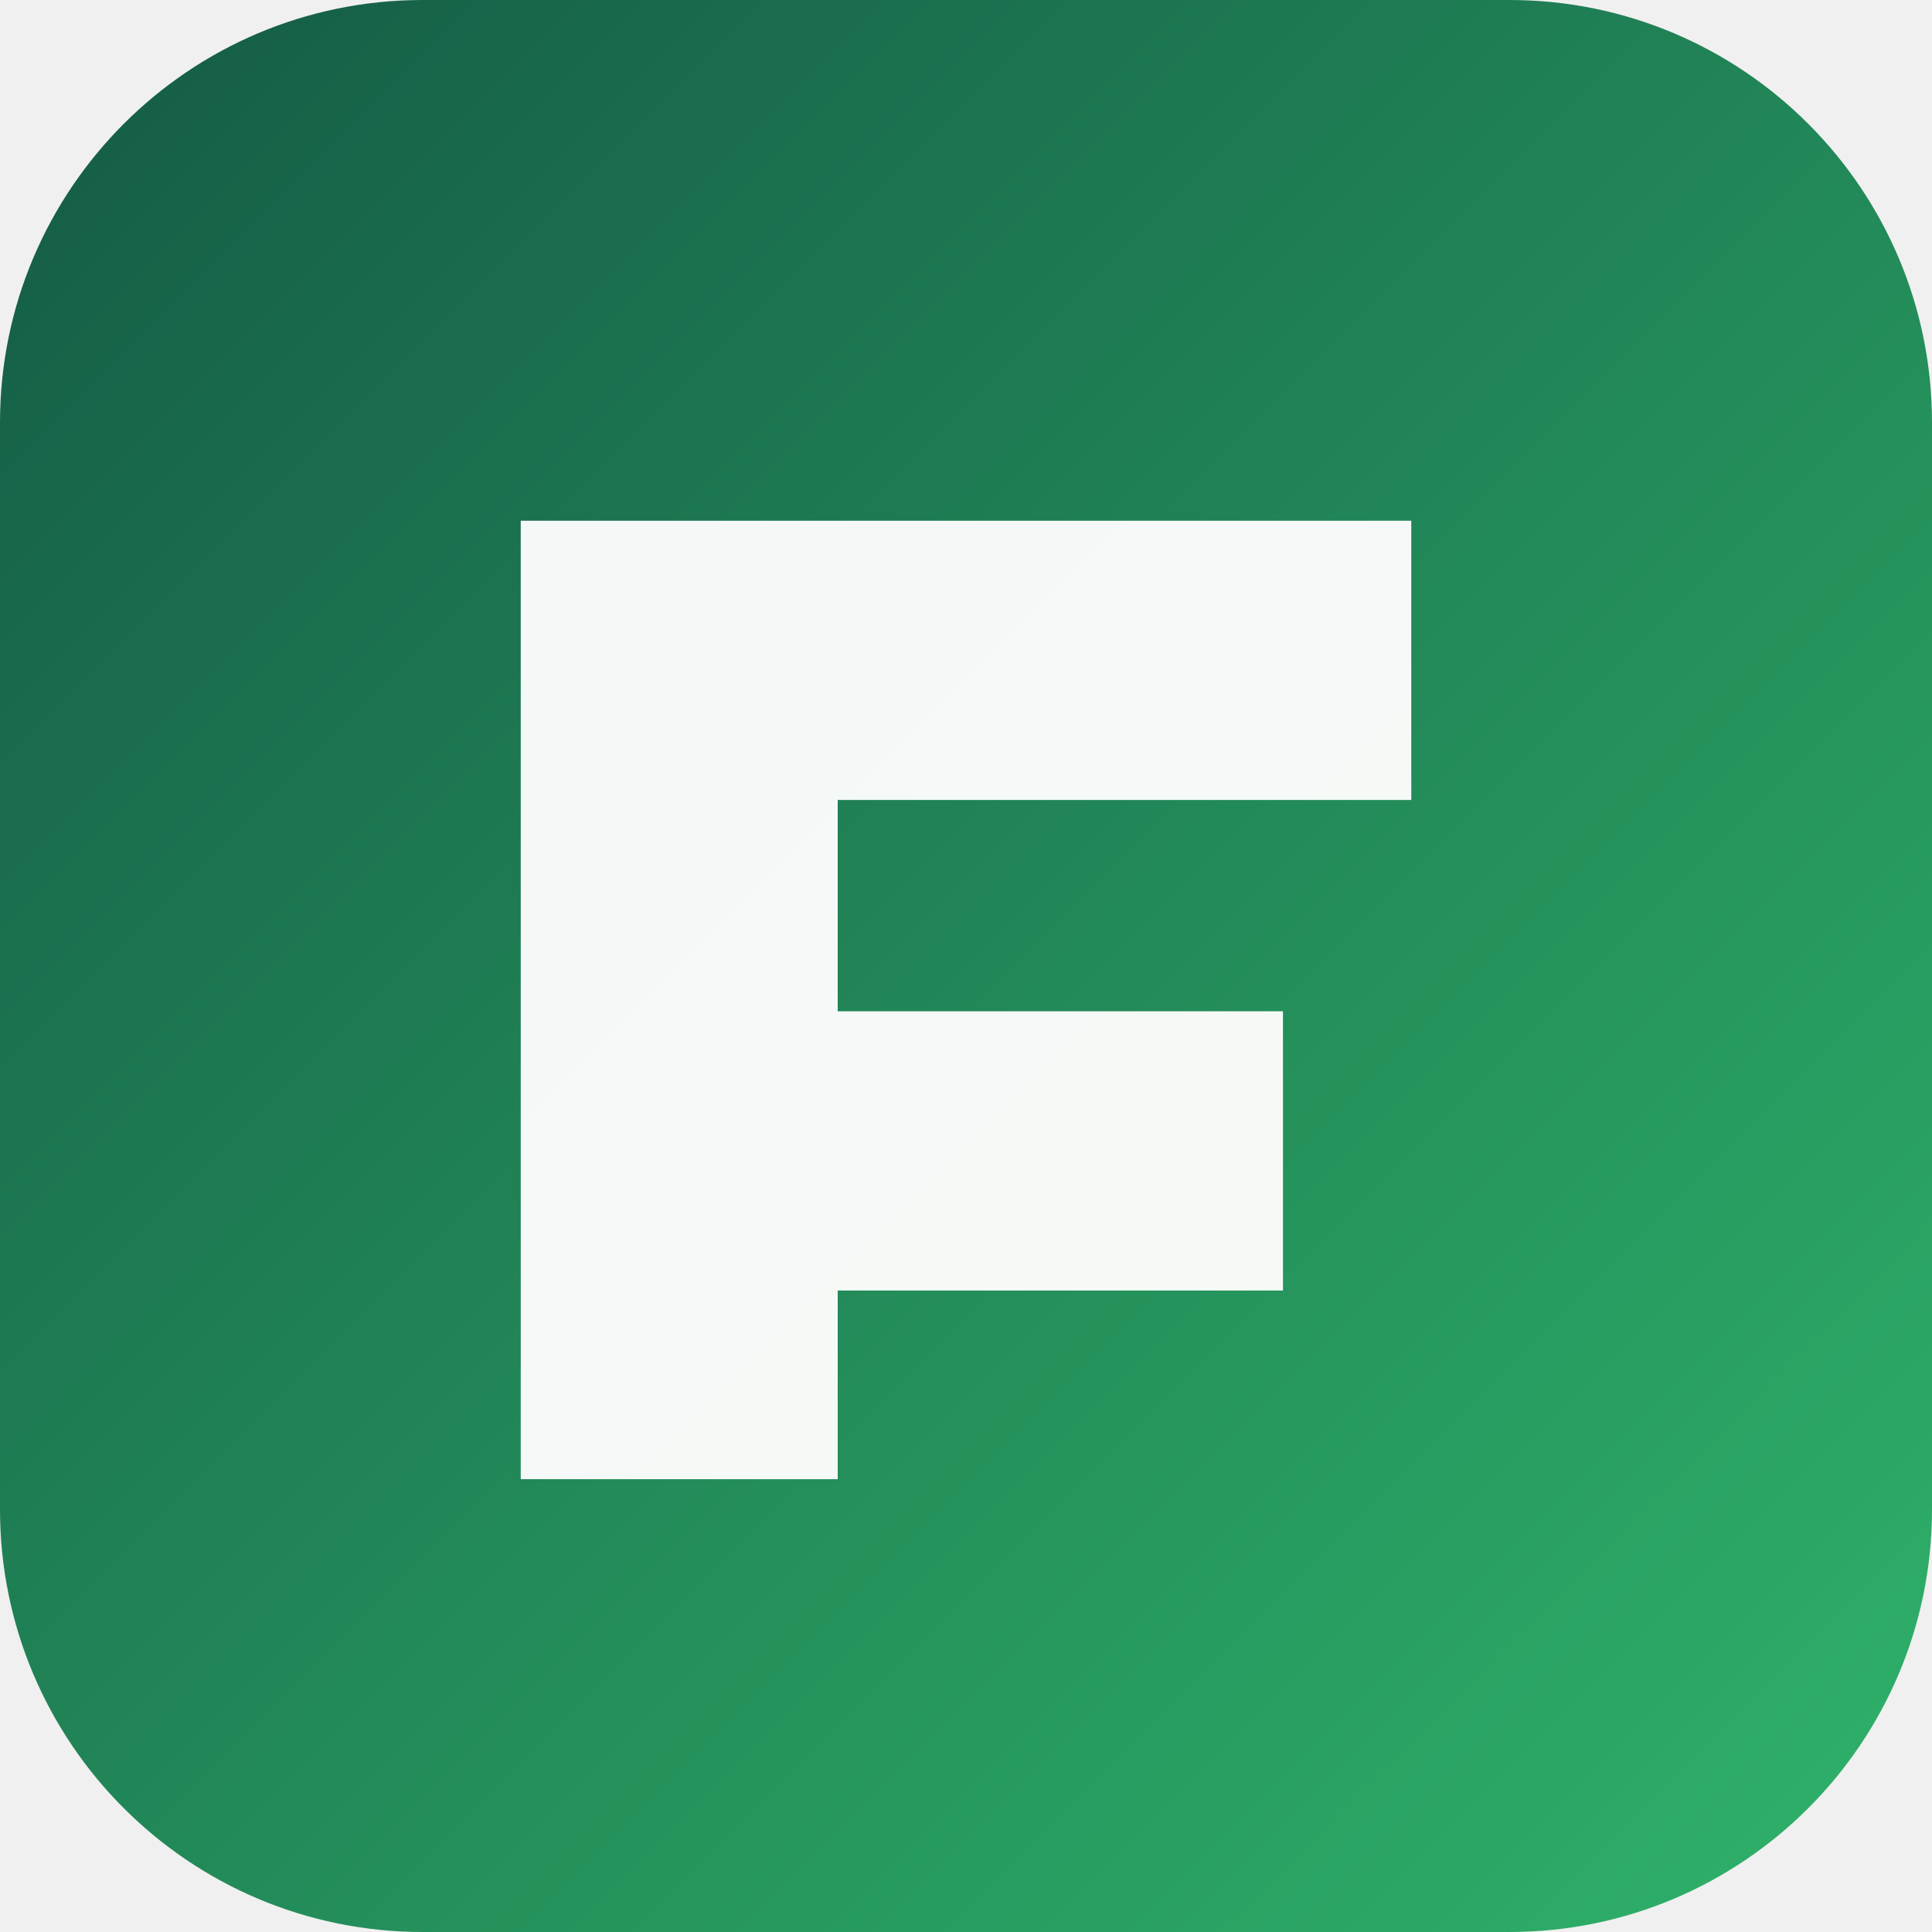
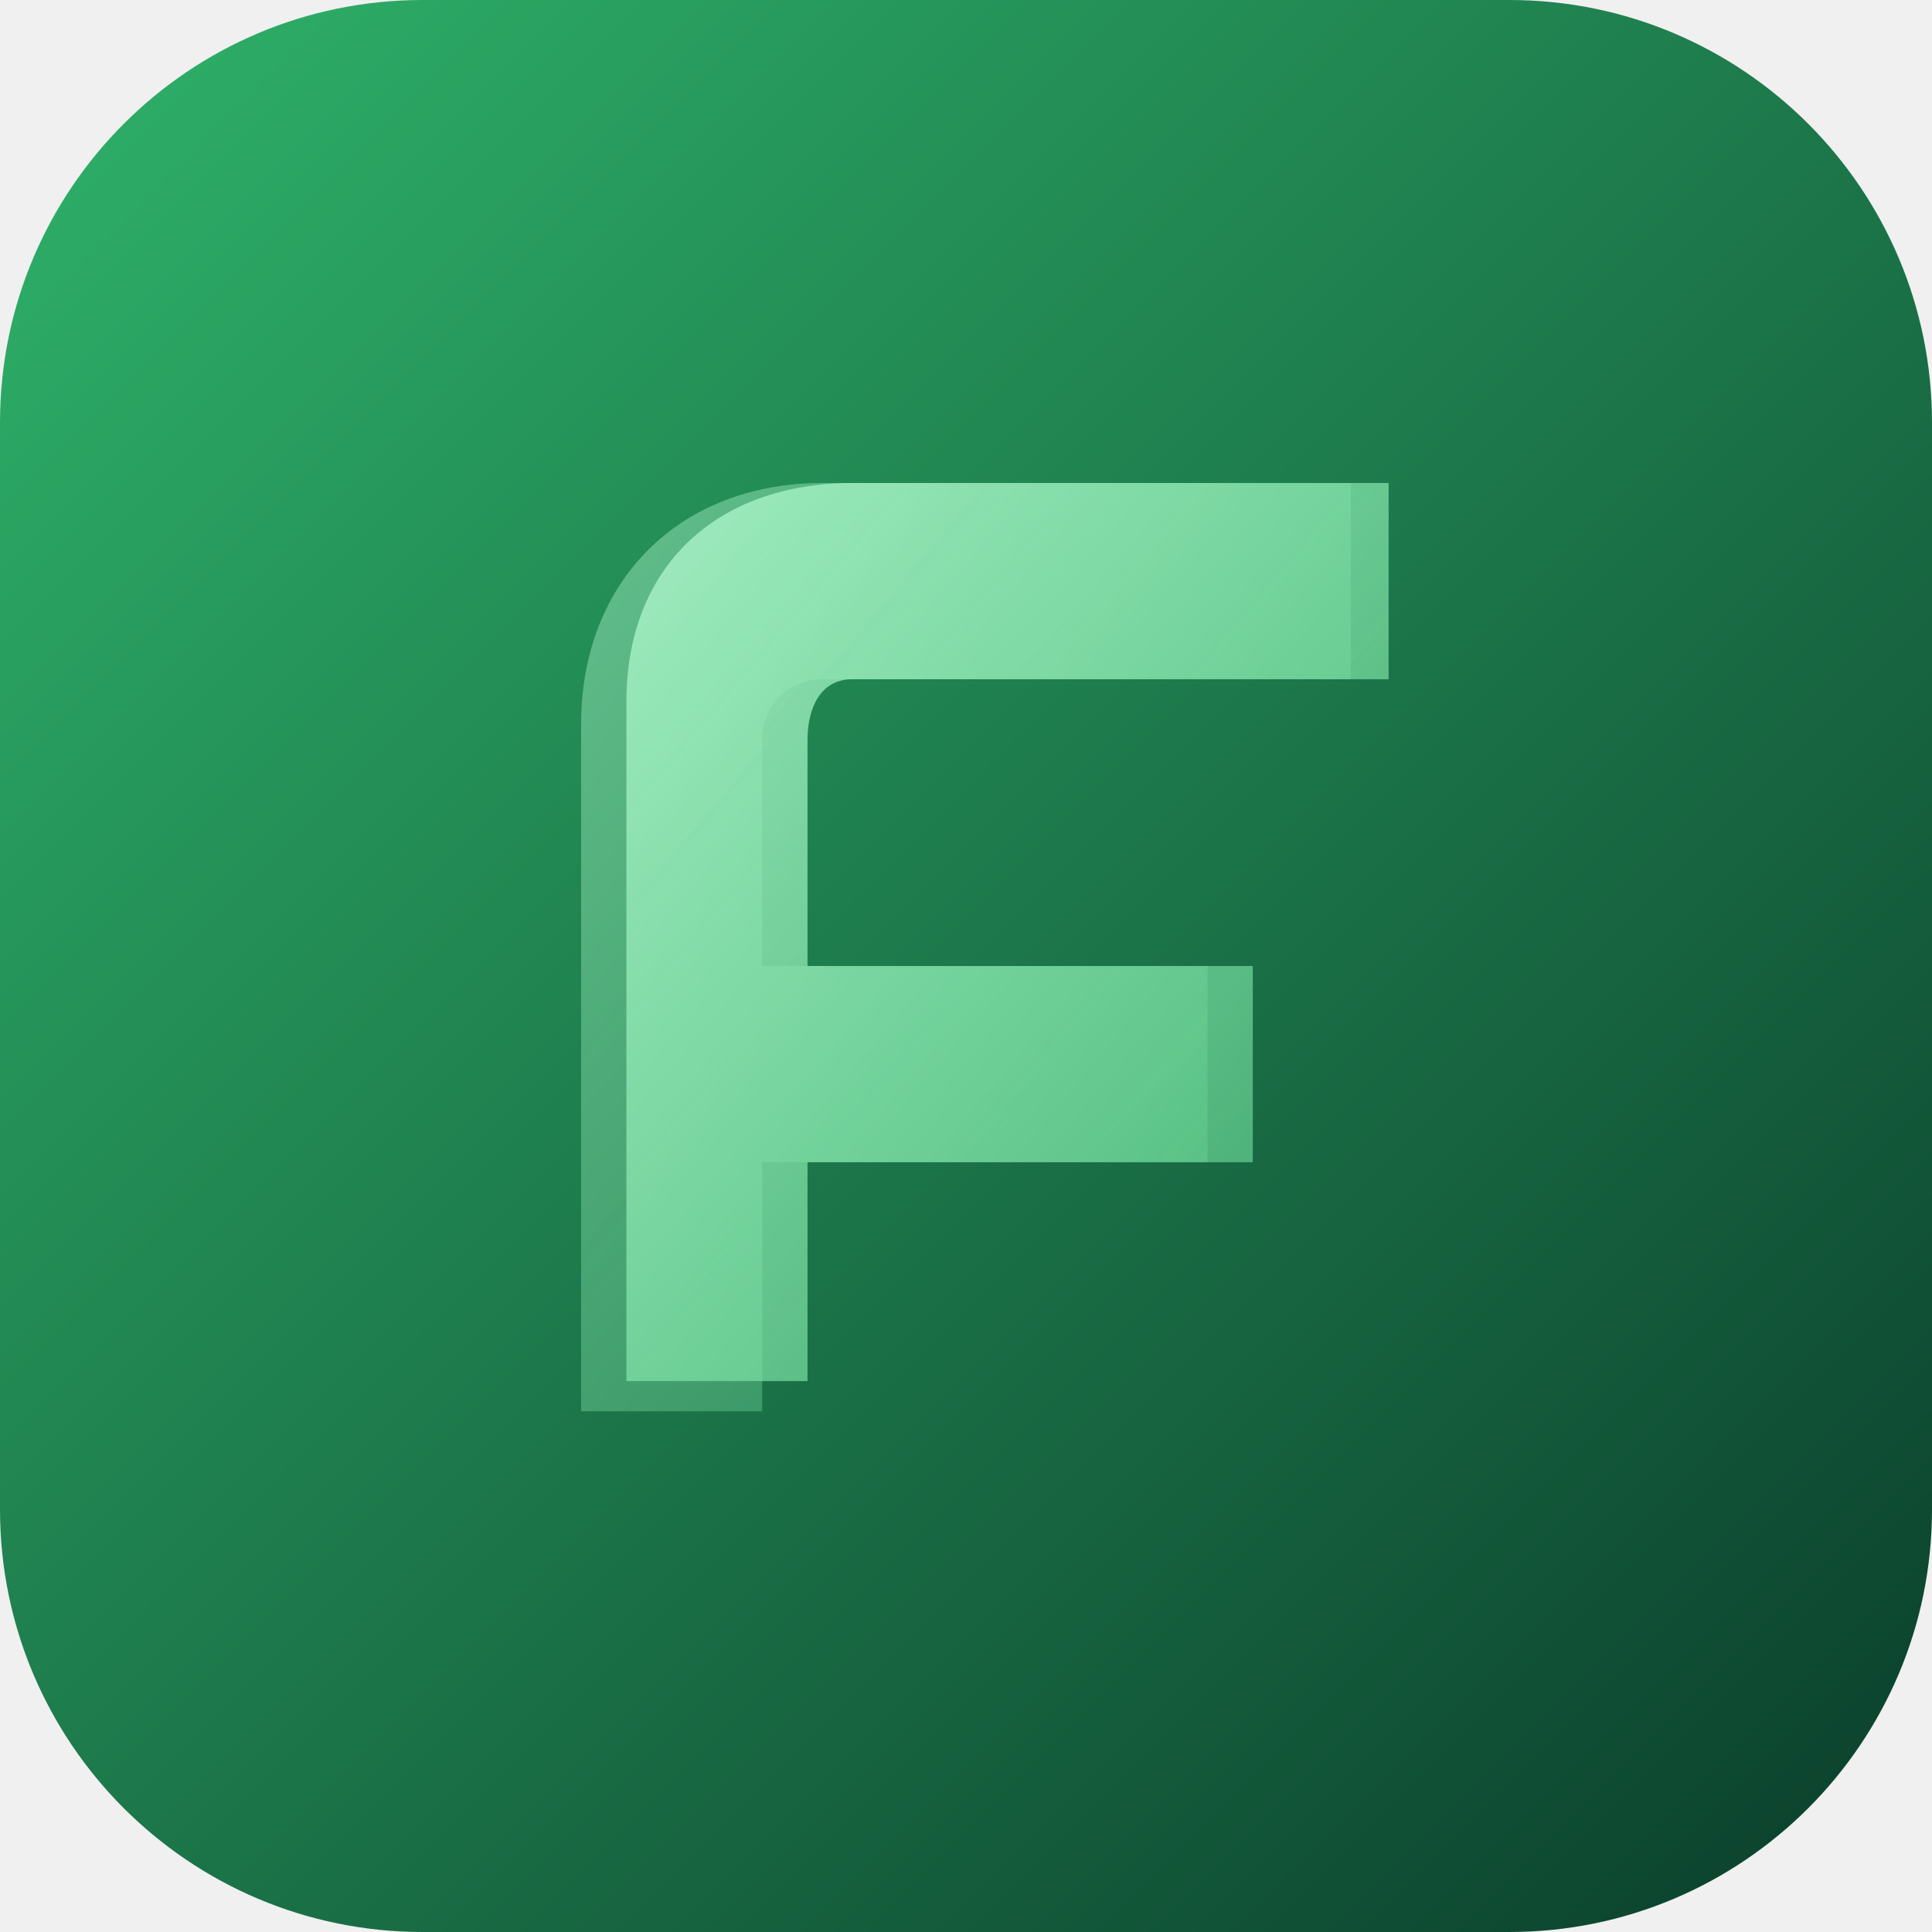
<svg xmlns="http://www.w3.org/2000/svg" width="512" height="512" viewBox="0 0 512 512">
  <defs>
    <linearGradient id="bg" x1="0" y1="0" x2="512" y2="512" gradientUnits="userSpaceOnUse">
-       <stop offset="0%" stop-color="#145A45" />
-       <stop offset="100%" stop-color="#2FB36A" />
+       <stop offset="0%" stop-color="#2FB36A" />
+       <stop offset="100%" stop-color="#0A3D2B" />
+     </linearGradient>
+     <linearGradient id="leaf" x1="0" y1="0" x2="1" y2="1">
+       <stop offset="0%" stop-color="#A8F0C6" stop-opacity="0.95" />
+       <stop offset="100%" stop-color="#5DD68D" stop-opacity="0.6" />
    </linearGradient>
  </defs>
  <rect width="512" height="512" rx="112" fill="url(#bg)" />
-   <path d="M138 138 L374 138 L374 212 L222 212 L222 268 L340 268 L340 342 L222 342 L222 392 L138 392 Z" fill="white" fill-opacity="0.95" />
+   <path d="M154 374 C154 374 154 234 154 192 C154 154 180 128 218 128 L358 128 L358 180 L218 180 C210 180 202 186 202 196 L202 256 L320 256 L320 308 L202 308 L202 374 Z" fill="url(#leaf)" opacity="0.5" />
+   <path d="M166 366 C166 366 166 228 166 186 C166 150 190 128 226 128 L368 128 L368 180 L226 180 C216 180 214 190 214 196 L214 256 L332 256 L332 308 L214 308 L214 366 Z" fill="url(#leaf)" opacity="0.95" />
</svg>
